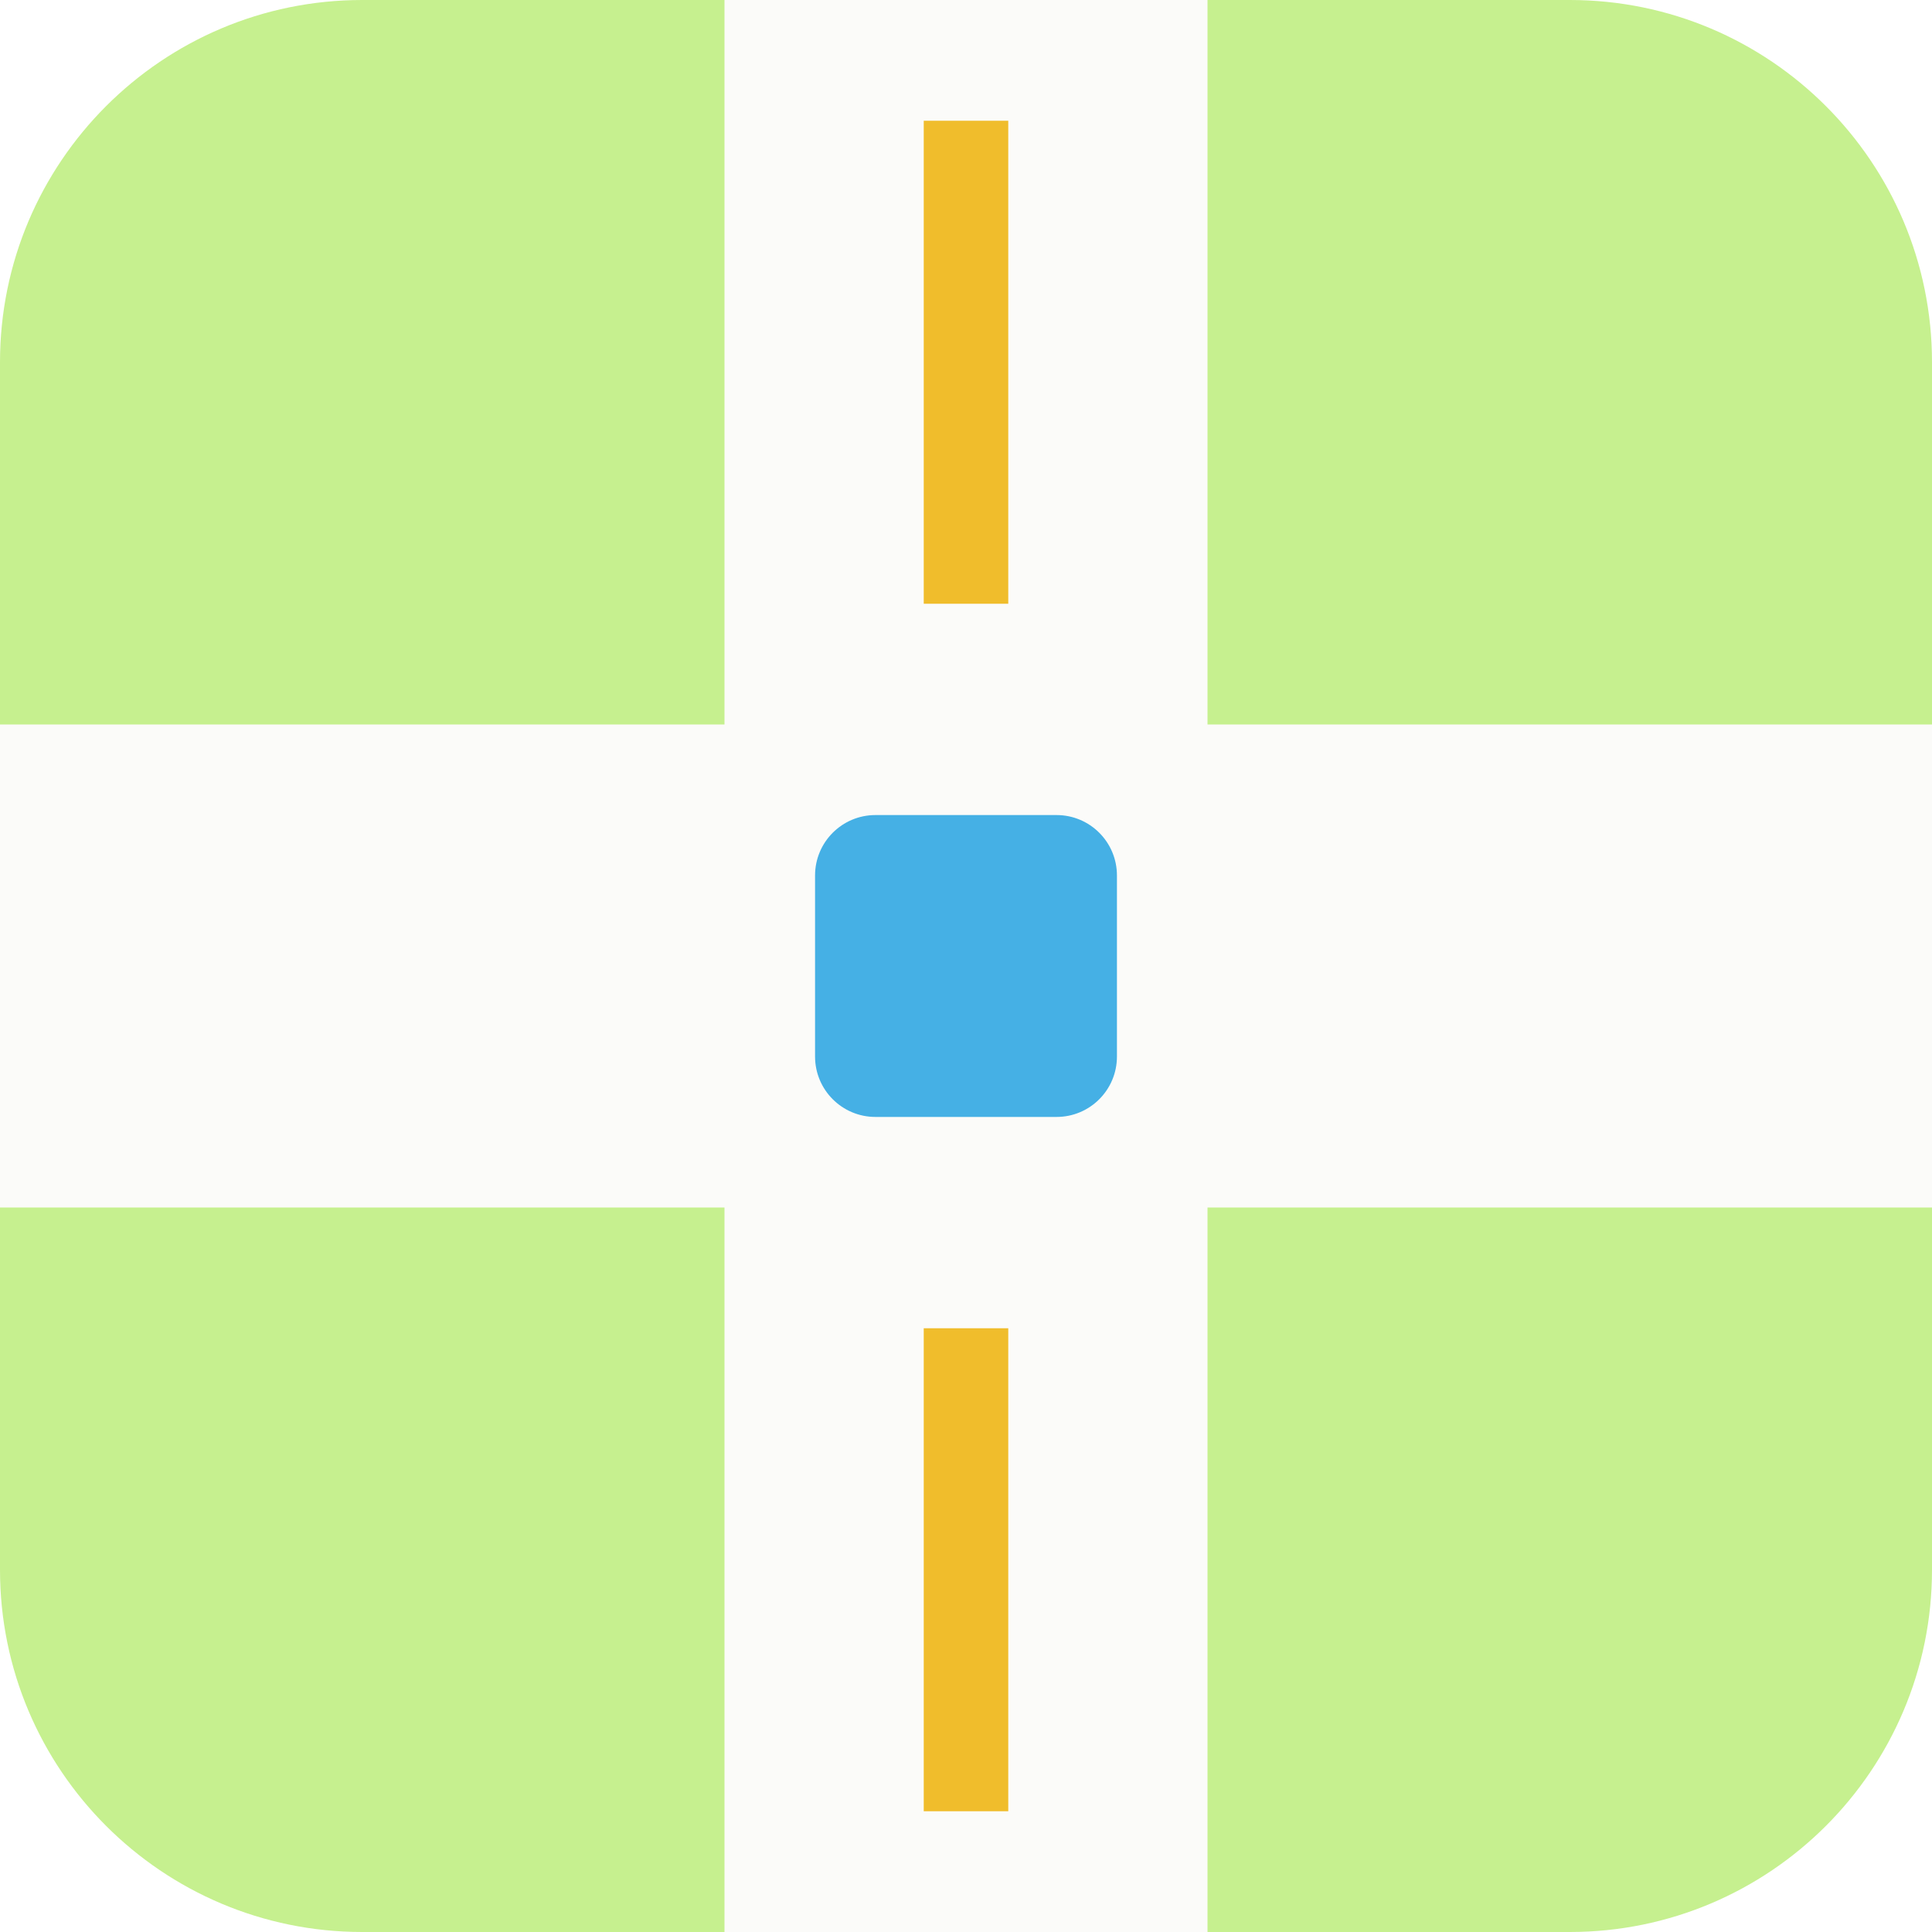
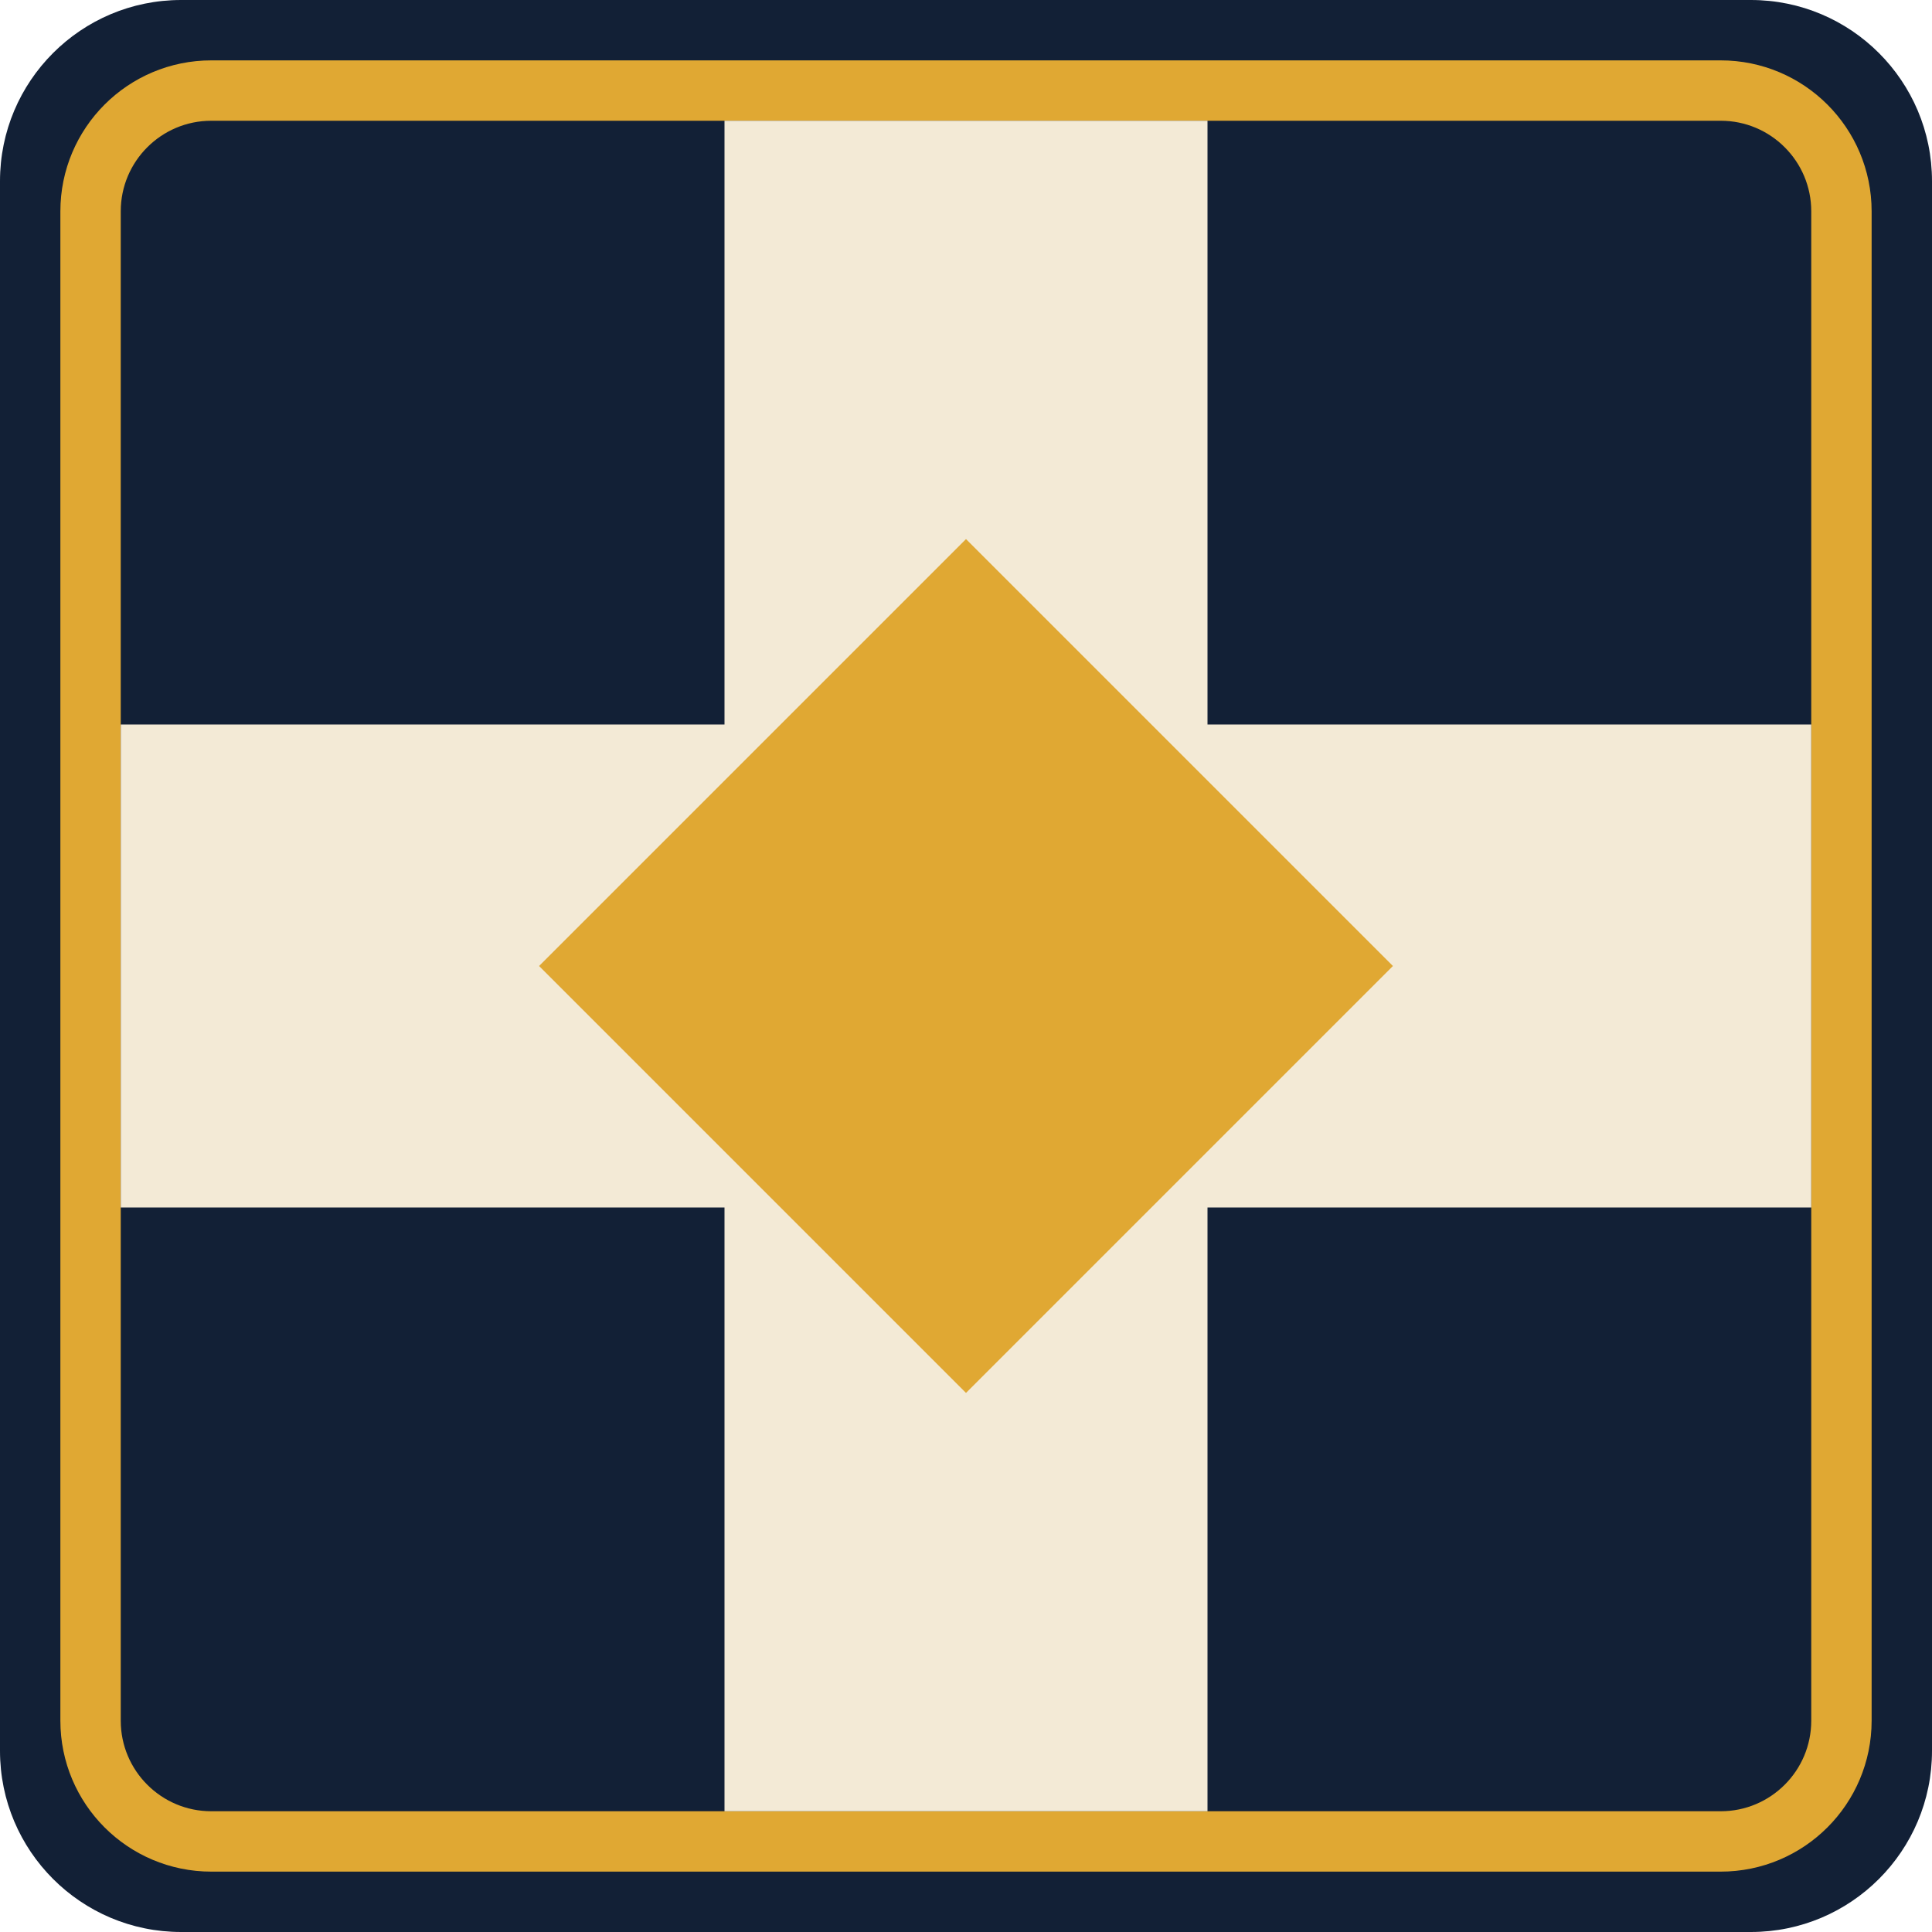
<svg xmlns="http://www.w3.org/2000/svg" viewBox="0 0 32 32">
-   <rect width="32" height="32" rx="6" fill="#c6f08f" />
-   <rect x="12" y="0" width="8" height="32" fill="#fbfbf9" />
-   <rect x="0" y="12" width="32" height="8" fill="#fbfbf9" />
-   <path d="M16 2v8M16 22v8" stroke="#f0bd2c" stroke-width="1.4" />
-   <rect x="13.5" y="13.5" width="5" height="5" rx="1" fill="#45b0e5" />
+   <rect width="32" height="32" rx="3" fill="#122036" />
+   <rect x="1.5" y="1.5" width="29" height="29" rx="2" fill="none" stroke="#e0a833" stroke-width="1" />
+   <rect x="12" y="2" width="8" height="28" fill="#f3ead6" />
+   <rect x="2" y="12" width="28" height="8" fill="#f3ead6" />
+   <rect x="11" y="11" width="10" height="10" fill="#e0a833" transform="rotate(45 16 16)" />
</svg>
